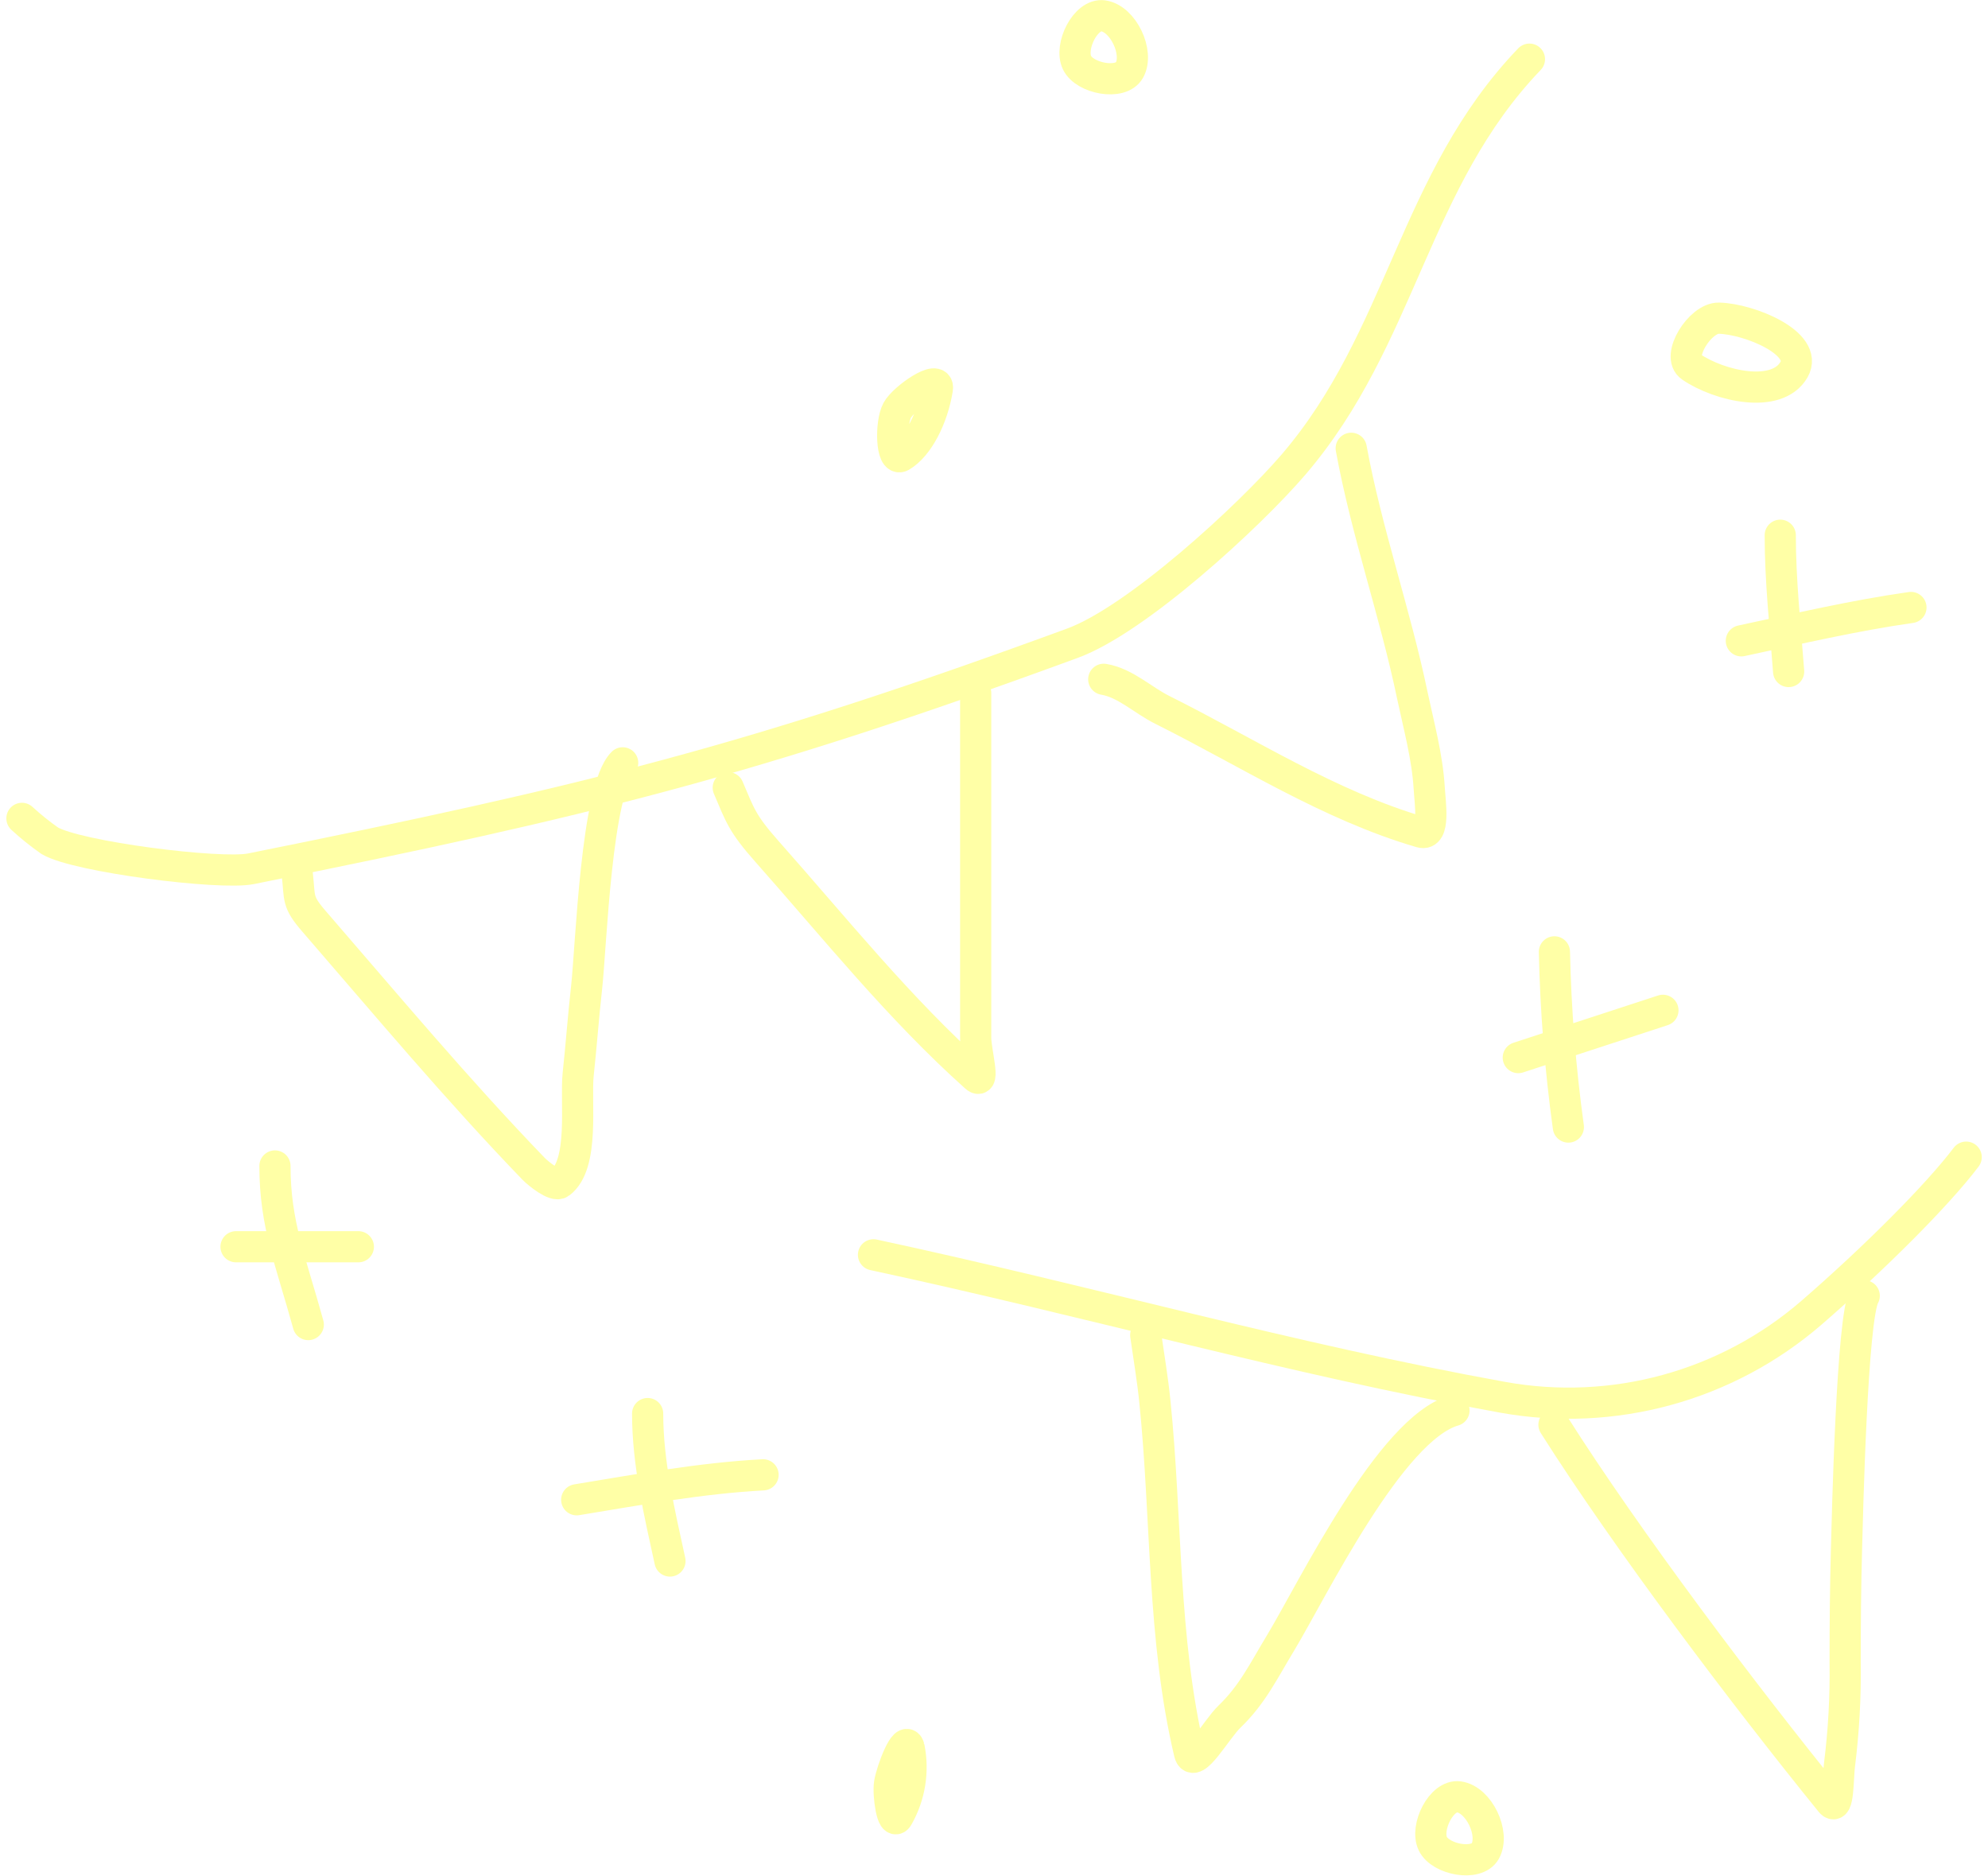
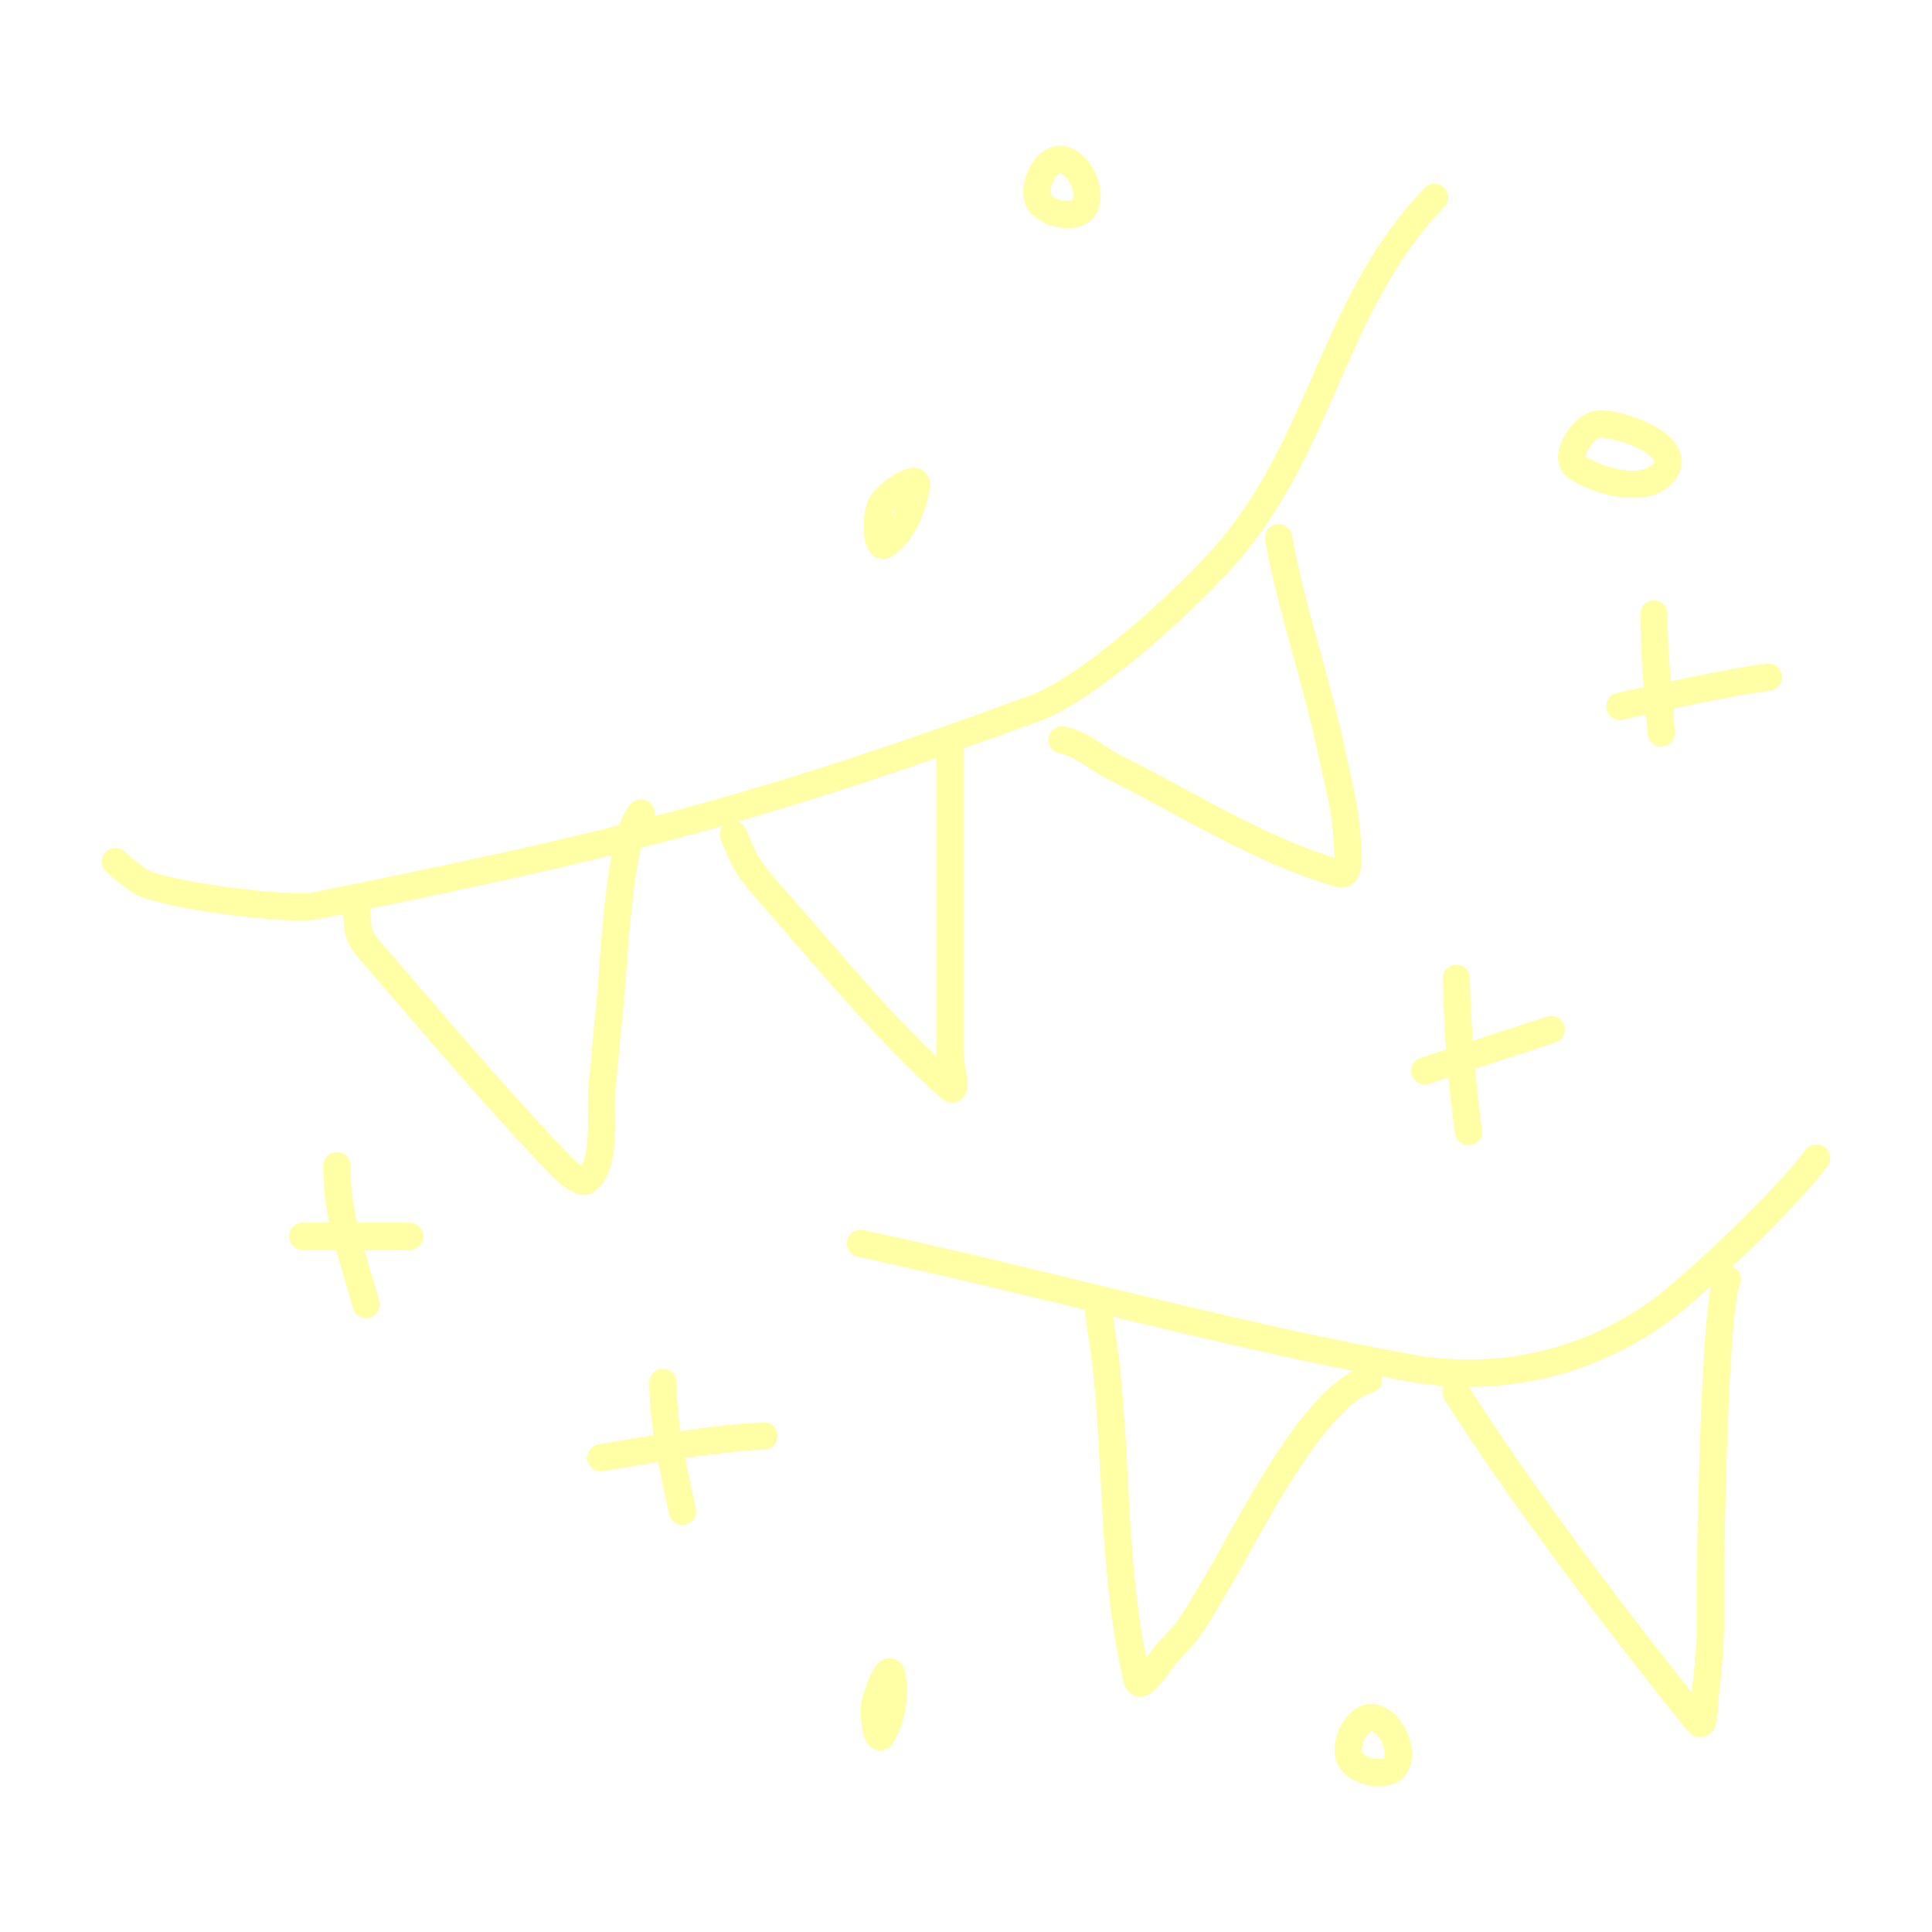
- <svg xmlns="http://www.w3.org/2000/svg" width="254.97" height="240.534" viewBox="0 0 254.97 240.534">
-   <g id="party" transform="translate(2.433 1.639)">
-     <g id="Ebene_2" transform="translate(0.38 0.371)">
-       <g id="Gruppe_280" data-name="Gruppe 280">
-         <path id="Pfad_368" data-name="Pfad 368" d="M.38,100.7a34.317,34.317,0,0,0,3.56,2.863c3.465,2.072,21.866,4.407,25.821,3.6,43.035-8.663,64.128-13.8,105.355-28.928,8.23-3.013,22.638-16.253,28.344-22.9,13.937-16.253,15.387-36.5,30.265-52" transform="translate(-0.38 2.243)" fill="none" stroke="#ffffa6" stroke-linecap="round" stroke-linejoin="bevel" stroke-width="4" />
-         <path id="Pfad_369" data-name="Pfad 369" d="M19.13,65.507c.358,3.164-.075,3.5,2.147,6.064,9.266,10.7,18.344,21.564,28.175,31.753.584.6,2.712,2.317,3.371,1.808,3.183-2.392,1.959-10.415,2.335-13.937.4-3.691.659-7.383,1.074-11.055.6-5.462,1.243-25.5,4.633-28.891" transform="translate(16.183 44.573)" fill="none" stroke="#ffffa6" stroke-linecap="round" stroke-linejoin="bevel" stroke-width="4" />
-         <path id="Pfad_370" data-name="Pfad 370" d="M48.48,58.629c1.507,3.522,1.752,4.558,4.991,8.211,8.7,9.812,16.969,20.152,26.744,28.891,1.243,1.111,0-3.334,0-4.991V46.5" transform="translate(42.109 40.377)" fill="none" stroke="#ffffa6" stroke-linecap="round" stroke-linejoin="bevel" stroke-width="4" />
-         <path id="Pfad_371" data-name="Pfad 371" d="M74.05,59.455c2.787.471,4.972,2.656,7.5,3.917,10.942,5.462,21.433,12.261,33.166,15.688,1.865.546,1.186-3.767,1.074-5.707-.245-3.974-1.318-7.872-2.147-11.771-2.222-10.679-5.895-21.037-7.854-31.753" transform="translate(64.697 25.652)" fill="none" stroke="#ffffa6" stroke-linecap="round" stroke-linejoin="bevel" stroke-width="4" />
-         <path id="Pfad_372" data-name="Pfad 372" d="M58.37,90.624c27.949,6.008,53.412,13.334,80.683,18.269a47.617,47.617,0,0,0,39.626-10.848c8.1-7.025,16.14-15.067,19.832-19.945" transform="translate(50.846 68.291)" fill="none" stroke="#ffffa6" stroke-linecap="round" stroke-linejoin="bevel" stroke-width="4" />
-         <path id="Pfad_373" data-name="Pfad 373" d="M76.91,90.22c.4,2.825.885,5.65,1.168,8.475,1.544,15.029.961,30.416,4.445,45.125.527,2.241,3.447-3.07,5.123-4.671,2.938-2.825,4.332-5.782,6.611-9.549,4.087-6.8,14.031-27.384,22.186-29.719" transform="translate(67.223 78.997)" fill="none" stroke="#ffffa6" stroke-linecap="round" stroke-linejoin="bevel" stroke-width="4" />
-         <path id="Pfad_374" data-name="Pfad 374" d="M104.71,104.076c9.417,14.86,24.408,34.71,35.5,48.383,1.036,1.281.9-3.2,1.13-4.84a94.544,94.544,0,0,0,.716-13.07c0-4.8.038-9.624.169-14.426.113-4.087.7-29.908,2.279-32.582" transform="translate(91.78 76.63)" fill="none" stroke="#ffffa6" stroke-linecap="round" stroke-linejoin="bevel" stroke-width="4" />
-         <path id="Pfad_375" data-name="Pfad 375" d="M104.74,64.12a195.236,195.236,0,0,0,1.789,22.468" transform="translate(91.807 55.942)" fill="none" stroke="#ffffa6" stroke-linecap="round" stroke-linejoin="round" stroke-width="4" />
-         <path id="Pfad_376" data-name="Pfad 376" d="M102.28,74.164q9.266-3.023,18.551-6.064" transform="translate(89.634 59.458)" fill="none" stroke="#ffffa6" stroke-linecap="round" stroke-linejoin="round" stroke-width="4" />
-         <path id="Pfad_377" data-name="Pfad 377" d="M120.12,35.75c0,5.838.64,11.658,1.074,17.478" transform="translate(105.393 30.881)" fill="none" stroke="#ffffa6" stroke-linecap="round" stroke-linejoin="round" stroke-width="4" />
-         <path id="Pfad_378" data-name="Pfad 378" d="M117.47,44.945c7.232-1.544,14.445-3.239,21.753-4.275" transform="translate(103.052 35.227)" fill="none" stroke="#ffffa6" stroke-linecap="round" stroke-linejoin="round" stroke-width="4" />
-         <path id="Pfad_379" data-name="Pfad 379" d="M42.99,95.56c0,6.366,1.507,12.675,2.863,18.909" transform="translate(37.26 83.715)" fill="none" stroke="#ffffa6" stroke-linecap="round" stroke-linejoin="round" stroke-width="4" />
-         <path id="Pfad_380" data-name="Pfad 380" d="M38.16,102.932c7.929-1.3,15.877-2.769,23.9-3.2" transform="translate(32.993 87.398)" fill="none" stroke="#ffffa6" stroke-linecap="round" stroke-linejoin="round" stroke-width="4" />
-         <path id="Pfad_381" data-name="Pfad 381" d="M65.4,26.094c.339-2.015-4.294,1.168-5.142,2.731-.9,1.676-.772,6.629.509,5.895,2.185-1.281,4.03-4.9,4.633-8.607Z" transform="translate(52.003 21.779)" fill="none" stroke="#ffffa6" stroke-linecap="round" stroke-linejoin="bevel" stroke-width="4" />
-         <path id="Pfad_382" data-name="Pfad 382" d="M61.988,118.463c-.433-1.7-2.222,2.9-2.5,4.633-.226,1.45.377,5.575,1.074,4.275a12.854,12.854,0,0,0,1.431-8.908Z" transform="translate(51.786 103.62)" fill="none" stroke="#ffffa6" stroke-linecap="round" stroke-linejoin="bevel" stroke-width="4" />
-         <path id="Pfad_383" data-name="Pfad 383" d="M117.9,20.97c-2.392-.057-5.537,4.9-3.56,6.234,3.635,2.486,11.018,4.181,13.2.358,1.921-3.371-5.744-6.5-9.624-6.592Z" transform="translate(99.738 17.825)" fill="none" stroke="#ffffa6" stroke-linecap="round" stroke-linejoin="bevel" stroke-width="4" />
-         <path id="Pfad_384" data-name="Pfad 384" d="M17.61,78.7c0,7.515,2.053,12.242,4.275,20.34" transform="translate(14.84 68.821)" fill="none" stroke="#ffffa6" stroke-linecap="round" stroke-linejoin="round" stroke-width="4" />
-         <path id="Pfad_385" data-name="Pfad 385" d="M14.96,84.2H30.648" transform="translate(12.499 73.68)" fill="none" stroke="#ffffa6" stroke-linecap="round" stroke-linejoin="round" stroke-width="4" />
-         <path id="Pfad_386" data-name="Pfad 386" d="M99.951,121.668c-2.279-.32-4.369,3.936-3.371,6.008.979,2.034,5.612,2.938,6.724.961,1.262-2.26-.81-6.611-3.371-6.968Z" transform="translate(84.372 106.762)" fill="none" stroke="#ffffa6" stroke-linecap="round" stroke-linejoin="bevel" stroke-width="4" />
-         <path id="Pfad_387" data-name="Pfad 387" d="M75.721.388C73.442.068,71.352,4.324,72.35,6.4c.979,2.034,5.612,2.938,6.724.961C80.335,5.1,78.264.746,75.7.388Z" transform="translate(62.969 -0.371)" fill="none" stroke="#ffffa6" stroke-linecap="round" stroke-linejoin="bevel" stroke-width="4" />
-       </g>
-     </g>
+ <svg xmlns="http://www.w3.org/2000/svg" width="240" height="240">
+   <g fill="none" stroke="#ffffa6" stroke-linecap="round" stroke-width="4" data-name="Gruppe 280">
+     <path stroke-linejoin="bevel" stroke-width="3.39" d="M14.343 107.026a29.082 29.082 0 0 0 3.017 2.426c2.936 1.756 18.53 3.735 21.881 3.05 36.47-7.34 54.345-11.694 89.282-24.514 6.975-2.553 19.184-13.773 24.02-19.406 11.81-13.774 13.04-30.932 25.648-44.067" data-name="Pfad 368" />
+     <path stroke-linejoin="bevel" stroke-width="3.39" d="M44.268 113.074c.304 2.681-.063 2.966 1.82 5.139 7.852 9.068 15.545 18.274 23.876 26.909.495.508 2.299 1.963 2.857 1.532 2.697-2.027 1.66-8.826 1.979-11.81.339-3.129.558-6.258.91-9.37.508-4.628 1.053-21.609 3.926-24.483" data-name="Pfad 369" />
+     <path stroke-linejoin="bevel" stroke-width="3.39" d="M91.111 103.69c1.277 2.984 1.485 3.862 4.23 6.958 7.373 8.315 14.38 17.077 22.664 24.483 1.053.942 0-2.825 0-4.23v-37.49" data-name="Pfad 370" />
+     <path stroke-linejoin="bevel" stroke-width="3.39" d="M131.922 91.911c2.362.4 4.214 2.25 6.356 3.32 9.273 4.628 18.163 10.39 28.106 13.294 1.58.463 1.005-3.192.91-4.836-.207-3.368-1.117-6.671-1.82-9.976-1.882-9.05-4.995-17.827-6.655-26.908" data-name="Pfad 371" />
+     <path stroke-linejoin="bevel" stroke-width="3.39" d="M106.896 154.459c23.686 5.091 45.264 11.3 68.374 15.482a40.352 40.352 0 0 0 33.581-9.193c6.864-5.954 13.678-12.769 16.806-16.903" data-name="Pfad 372" />
+     <path stroke-linejoin="bevel" stroke-width="3.39" d="M136.486 163.189c.34 2.394.75 4.788.99 7.182 1.309 12.736.815 25.776 3.767 38.24.447 1.9 2.921-2.6 4.342-3.958 2.49-2.394 3.67-4.9 5.602-8.092 3.463-5.762 11.89-23.206 18.801-25.185" data-name="Pfad 373" />
+     <path stroke-linejoin="bevel" stroke-width="3.39" d="M180.856 172.925c7.98 12.593 20.684 29.415 30.084 41.002.878 1.085.763-2.712.958-4.102a80.12 80.12 0 0 0 .606-11.076c0-4.067.032-8.155.143-12.225.096-3.463.594-25.345 1.932-27.611" data-name="Pfad 374" />
+     <path stroke-linejoin="round" stroke-width="3.39" d="M180.904 121.533a165.45 165.45 0 0 0 1.516 19.04" data-name="Pfad 375" />
+     <path stroke-linejoin="round" stroke-width="3.39" d="M176.978 133.024q7.852-2.561 15.72-5.138" data-name="Pfad 376" />
+     <path stroke-linejoin="round" stroke-width="3.39" d="M205.451 76.254c0 4.947.542 9.88.91 14.811" data-name="Pfad 377" />
+     <path stroke-linejoin="round" stroke-width="3.39" d="M201.221 87.729c6.13-1.309 12.242-2.745 18.435-3.623" data-name="Pfad 378" />
+     <path stroke-linejoin="round" stroke-width="3.39" d="M82.35 171.713c0 5.394 1.277 10.74 2.426 16.024" data-name="Pfad 379" />
+     <path stroke-linejoin="round" stroke-width="3.39" d="M74.64 181.081c6.72-1.102 13.455-2.347 20.254-2.712" data-name="Pfad 380" />
+     <path stroke-linejoin="bevel" stroke-width="3.39" d="M113.834 60.357c.288-1.707-3.638.99-4.357 2.315-.763 1.42-.654 5.617.431 4.995 1.852-1.085 3.415-4.152 3.926-7.293z" data-name="Pfad 381" />
+     <path stroke-linejoin="bevel" stroke-width="3.39" d="M110.76 207.99c-.368-1.44-1.884 2.457-2.12 3.926-.191 1.229.32 4.724.91 3.623a10.893 10.893 0 0 0 1.213-7.55z" data-name="Pfad 382" />
+     <path stroke-linejoin="bevel" stroke-width="3.39" d="M198.777 52.664c-2.027-.048-4.692 4.153-3.016 5.283 3.08 2.107 9.337 3.543 11.186.304 1.628-2.857-4.868-5.509-8.156-5.587z" data-name="Pfad 383" />
+     <path stroke-linejoin="round" stroke-width="3.39" d="M41.842 144.803c0 6.369 1.74 10.374 3.623 17.237" data-name="Pfad 384" />
+     <path stroke-linejoin="round" stroke-width="3.39" d="M37.612 153.582h13.295" data-name="Pfad 385" />
+     <path stroke-linejoin="bevel" stroke-width="3.39" d="M170.545 213.368c-1.931-.27-3.702 3.336-2.857 5.092.83 1.724 4.756 2.49 5.699.814 1.069-1.915-.687-5.602-2.857-5.905z" data-name="Pfad 386" />
+     <path stroke-linejoin="bevel" stroke-width="3.39" d="M131.874 19.802c-1.931-.27-3.703 3.336-2.857 5.095.83 1.724 4.756 2.49 5.698.815 1.069-1.916-.686-5.606-2.859-5.91z" data-name="Pfad 387" />
  </g>
</svg>
